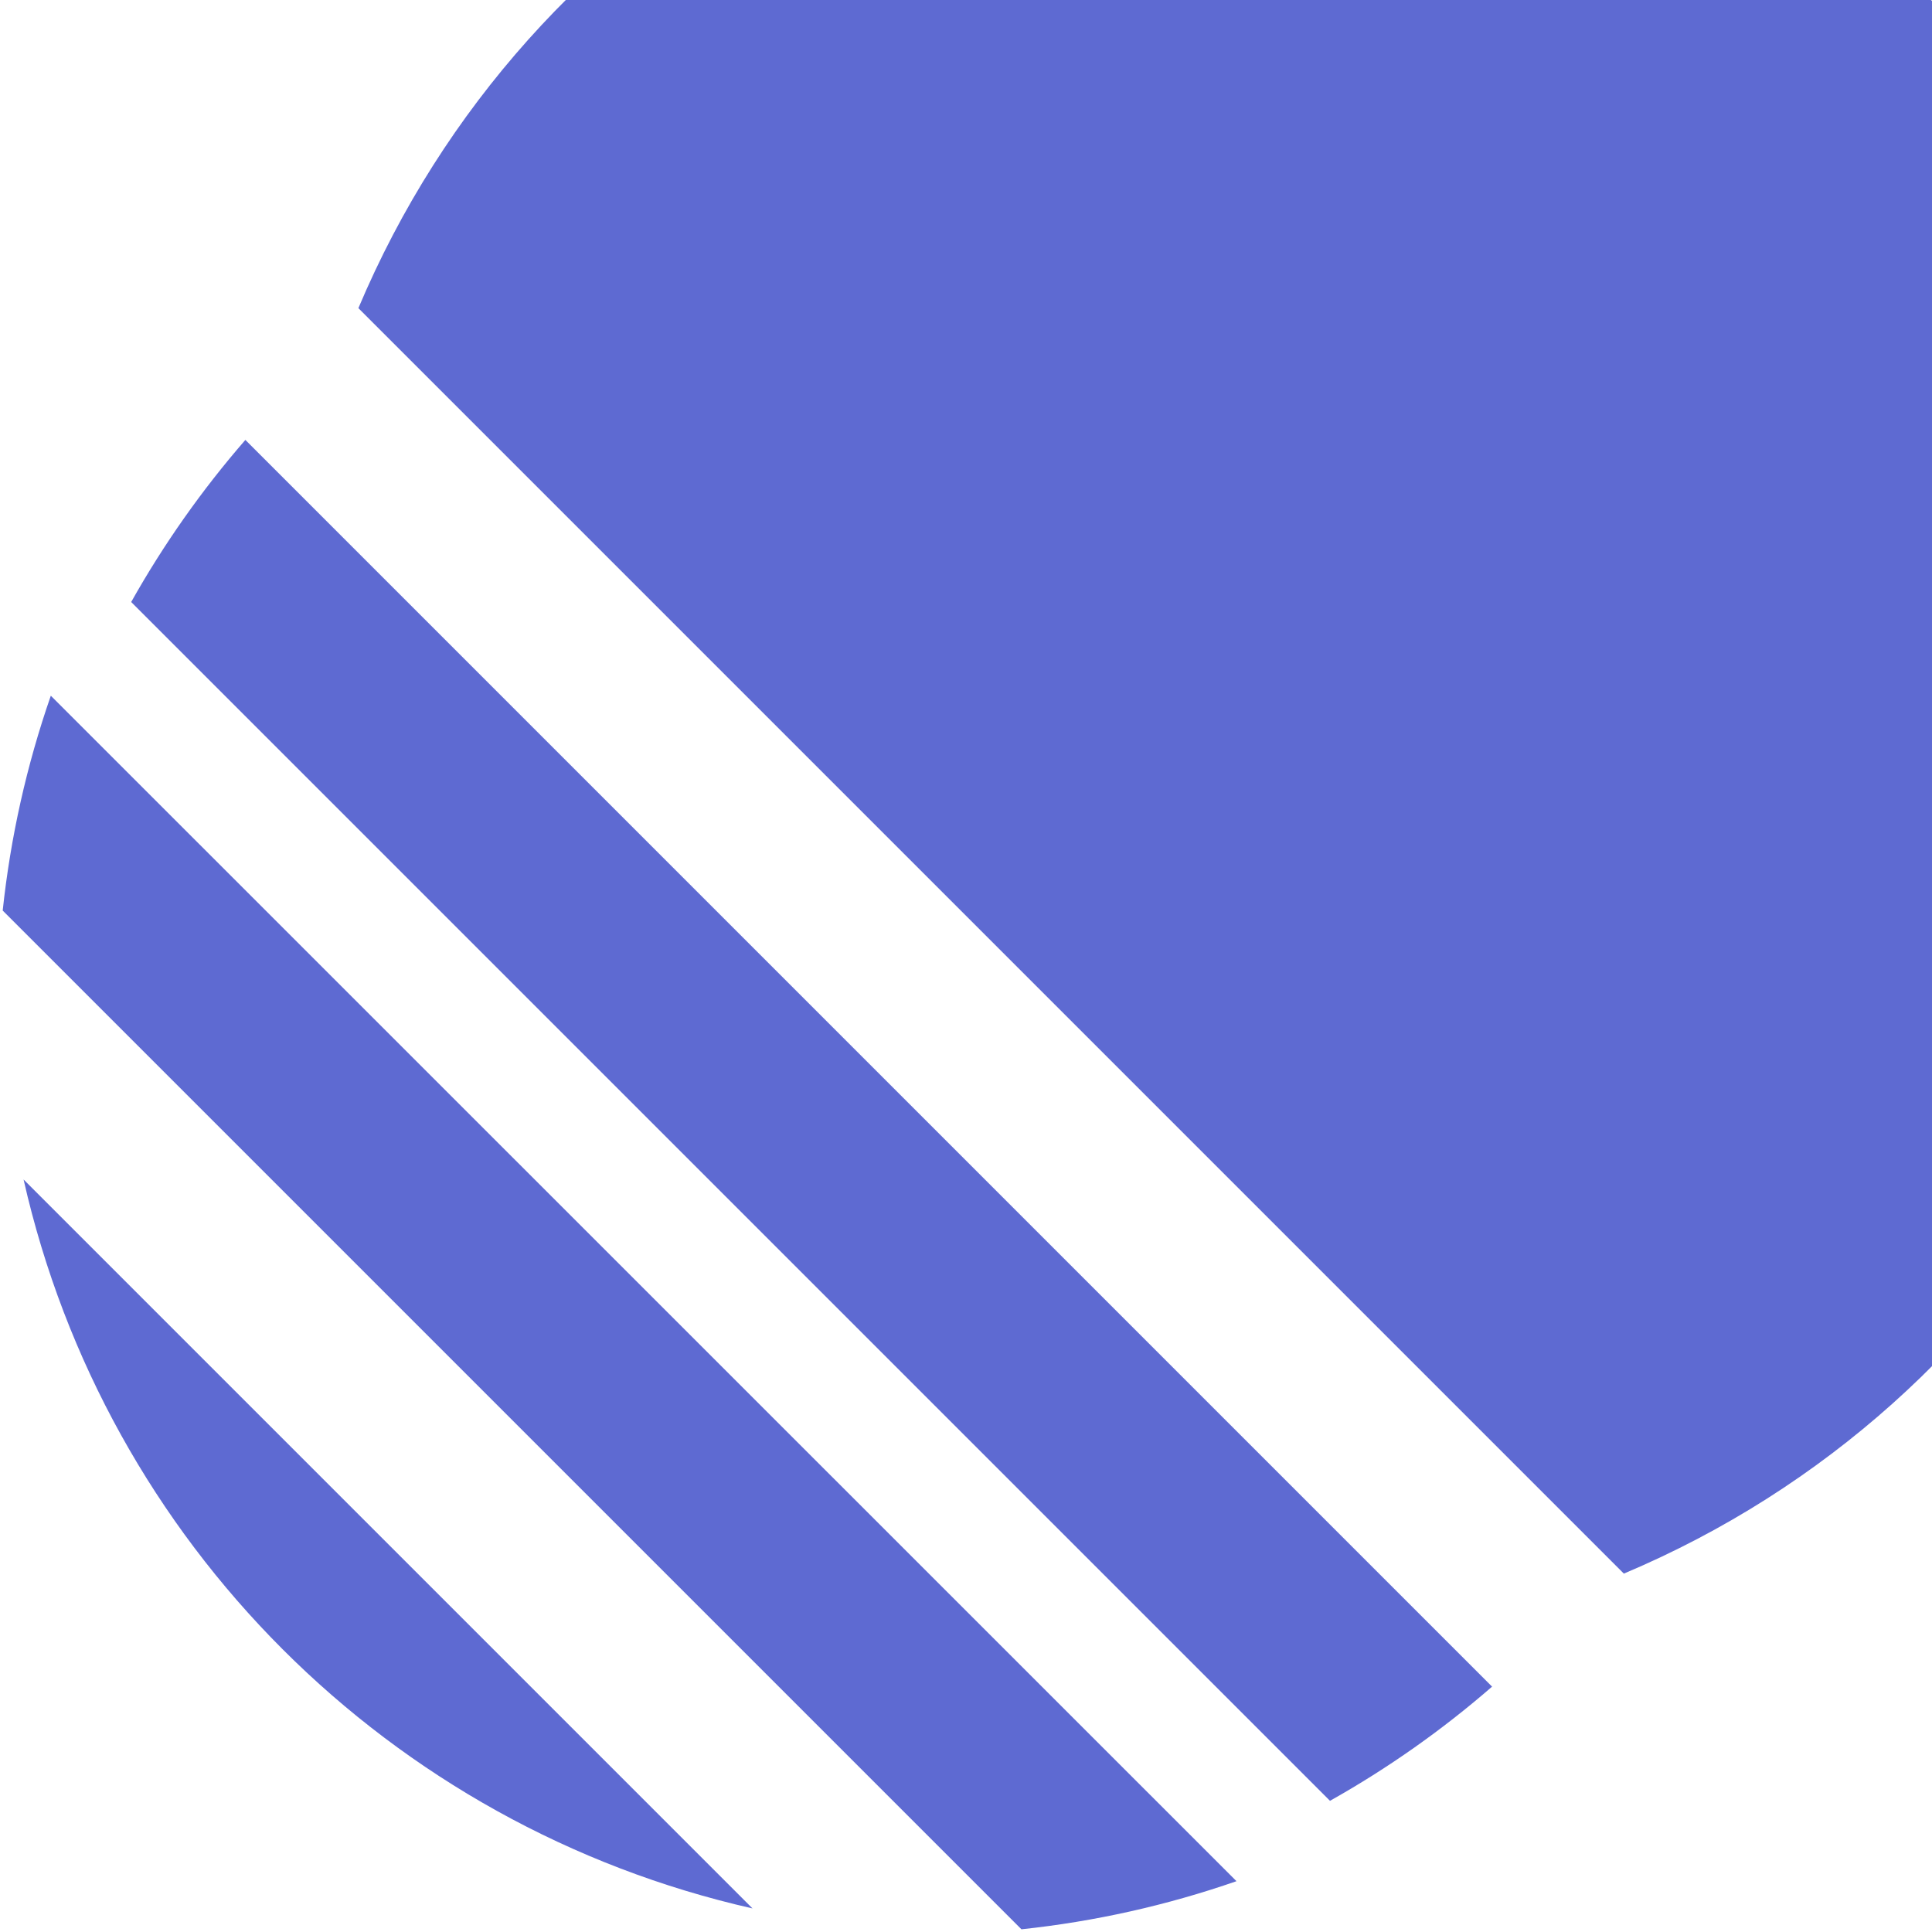
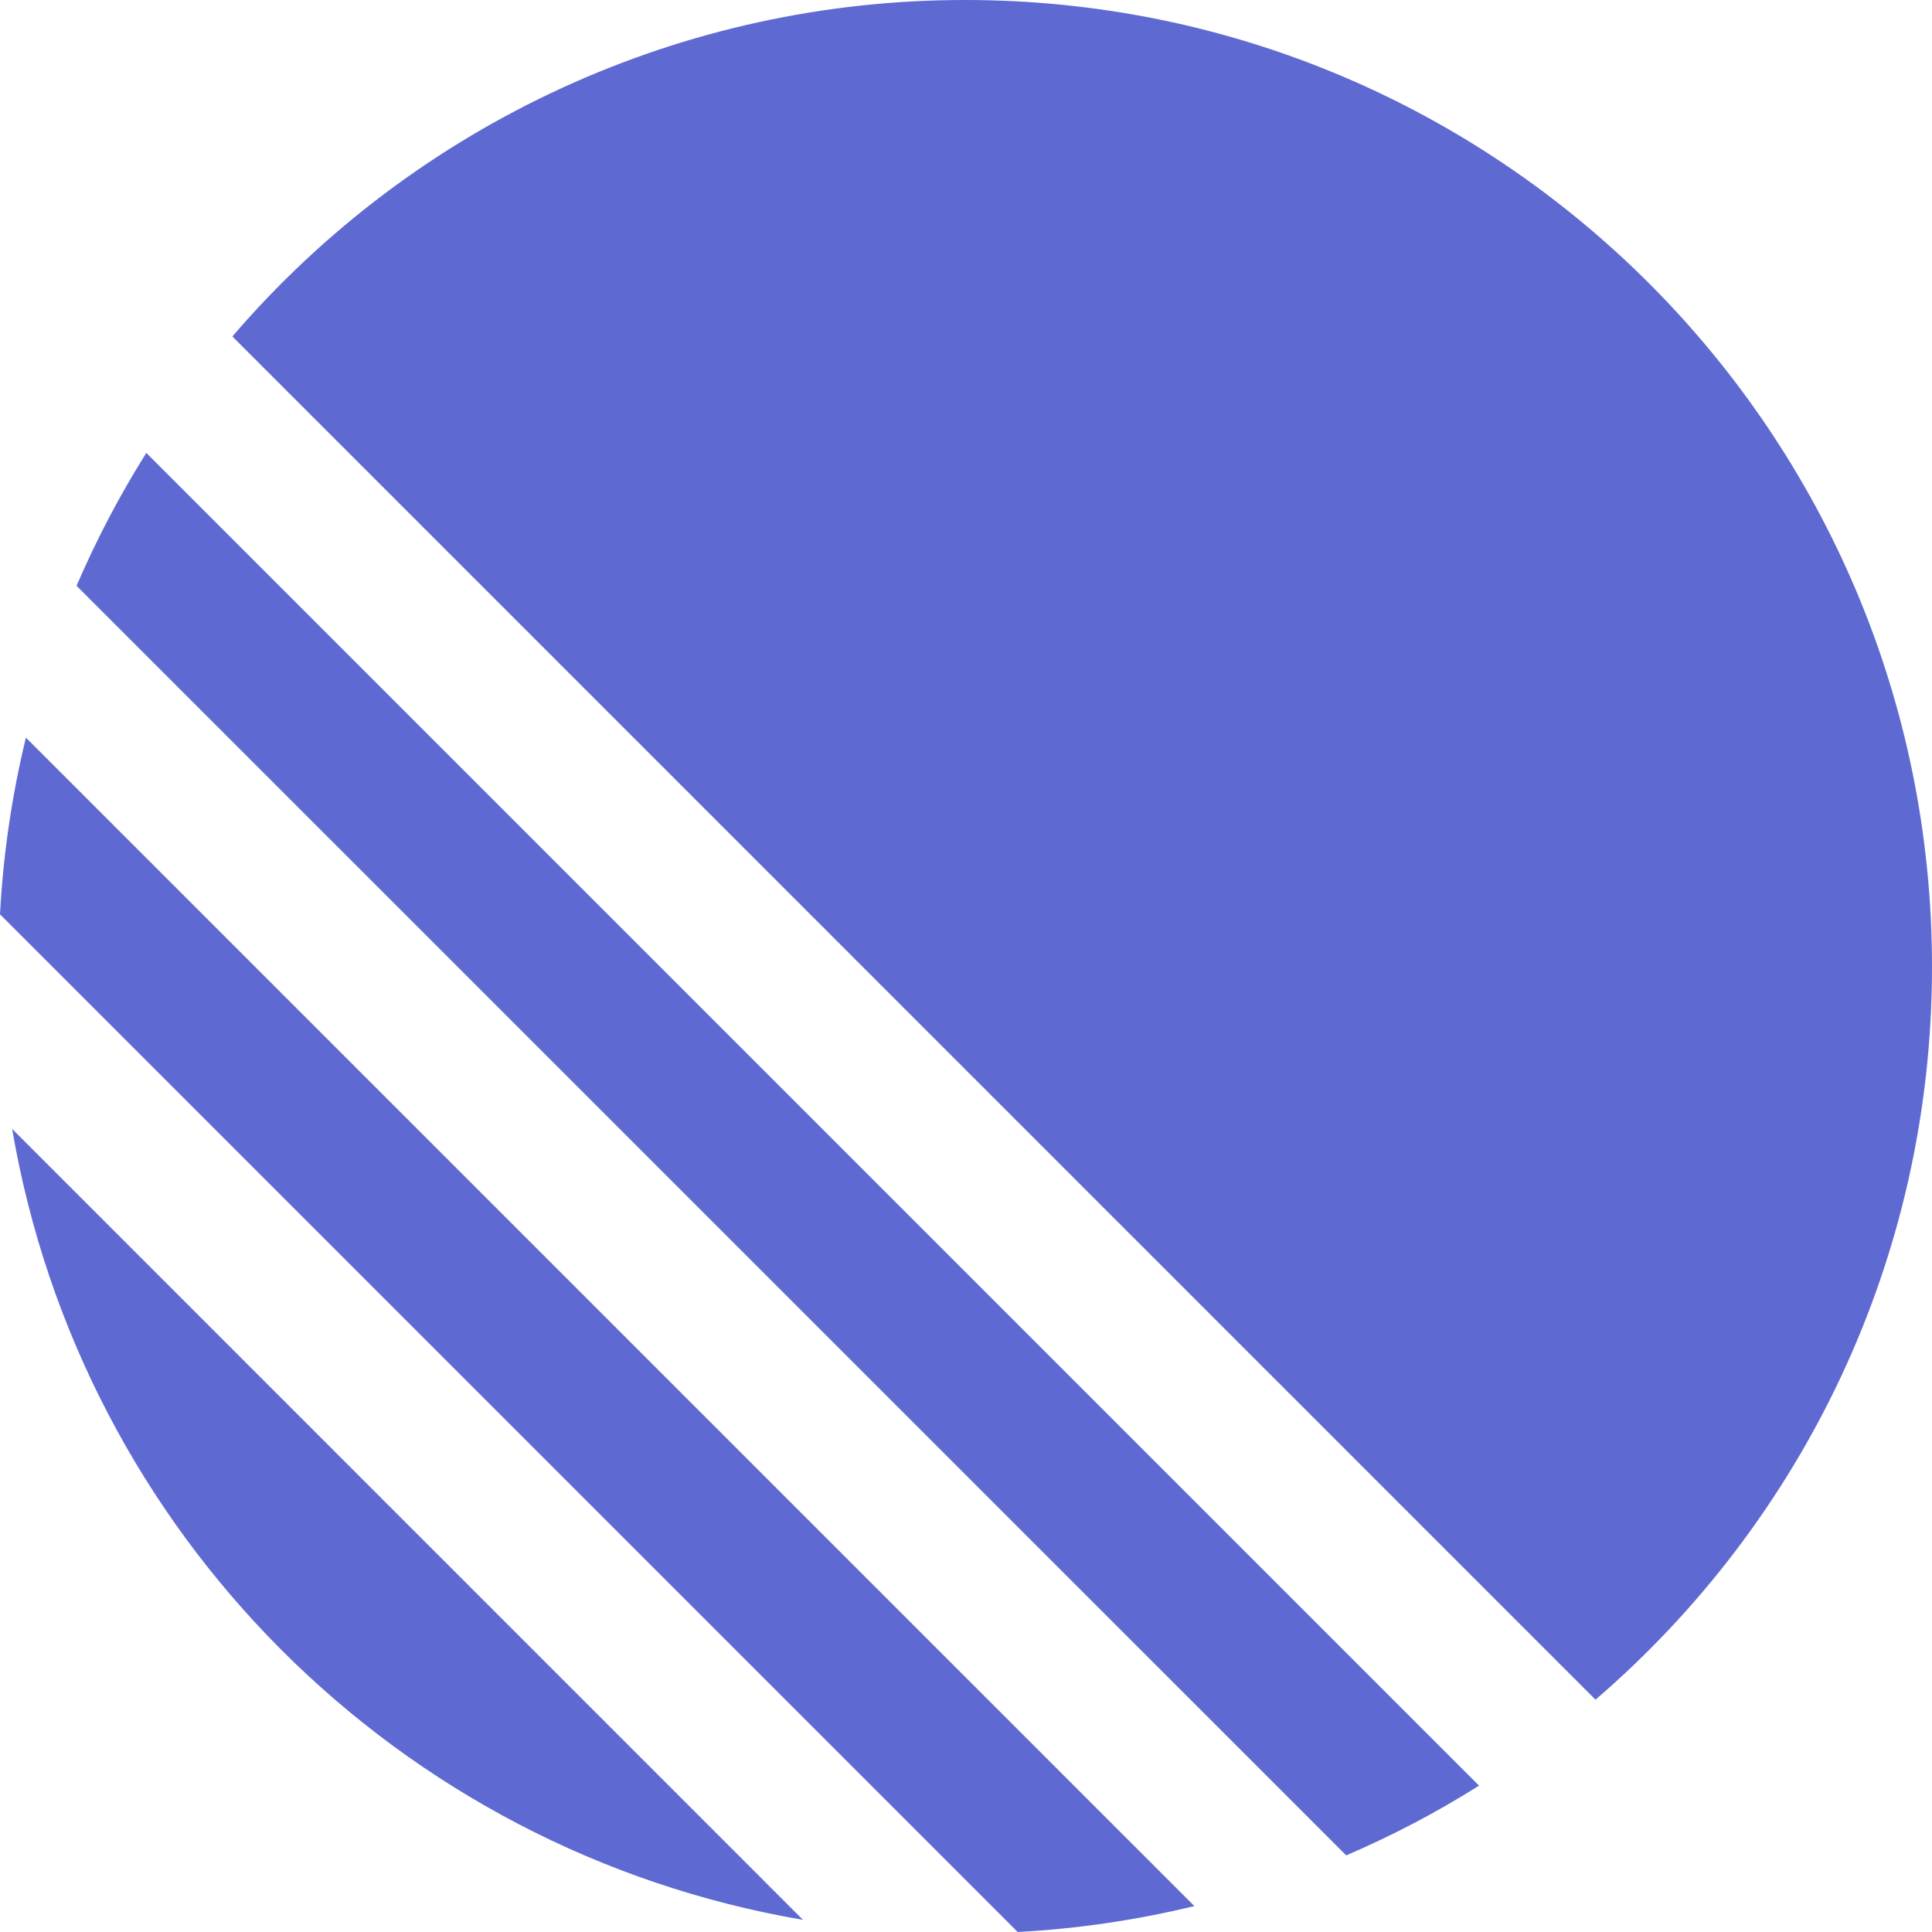
- <svg xmlns="http://www.w3.org/2000/svg" viewBox="0 0 100 100">
-   <path fill="#5E6AD2" d="M1.22 61.05A50 50 0 0 0 38.95 98.78zM.14 47.13l52.73 52.73a50 50 0 0 0 11.13-2.49L2.63 36.01A50 50 0 0 0 .14 47.13zm6.65-15.97l62.05 62.05a50.5 50.5 0 0 0 8.39-5.91L12.7 22.77a50.5 50.5 0 0 0-5.91 8.39zM18.55 15.95a50 50 0 1 1 65.5 65.5z" />
+ <svg xmlns="http://www.w3.org/2000/svg" fill="#5E6AD2" role="img" viewBox="0 0 24 24">
+   <path d="M2.886 4.18A11.982 11.982 0 0 1 11.99 0C18.624 0 24 5.376 24 12.009c0 3.64-1.62 6.903-4.18 9.105L2.887 4.18ZM1.817 5.626l16.556 16.556c-.524.33-1.075.62-1.65.866L.951 7.277c.247-.575.537-1.126.866-1.65ZM.322 9.163l14.515 14.515c-.71.172-1.443.282-2.195.322L0 11.358a12 12 0 0 1 .322-2.195Zm-.17 4.862 9.823 9.824a12.02 12.02 0 0 1-9.824-9.824Z" />
</svg>
